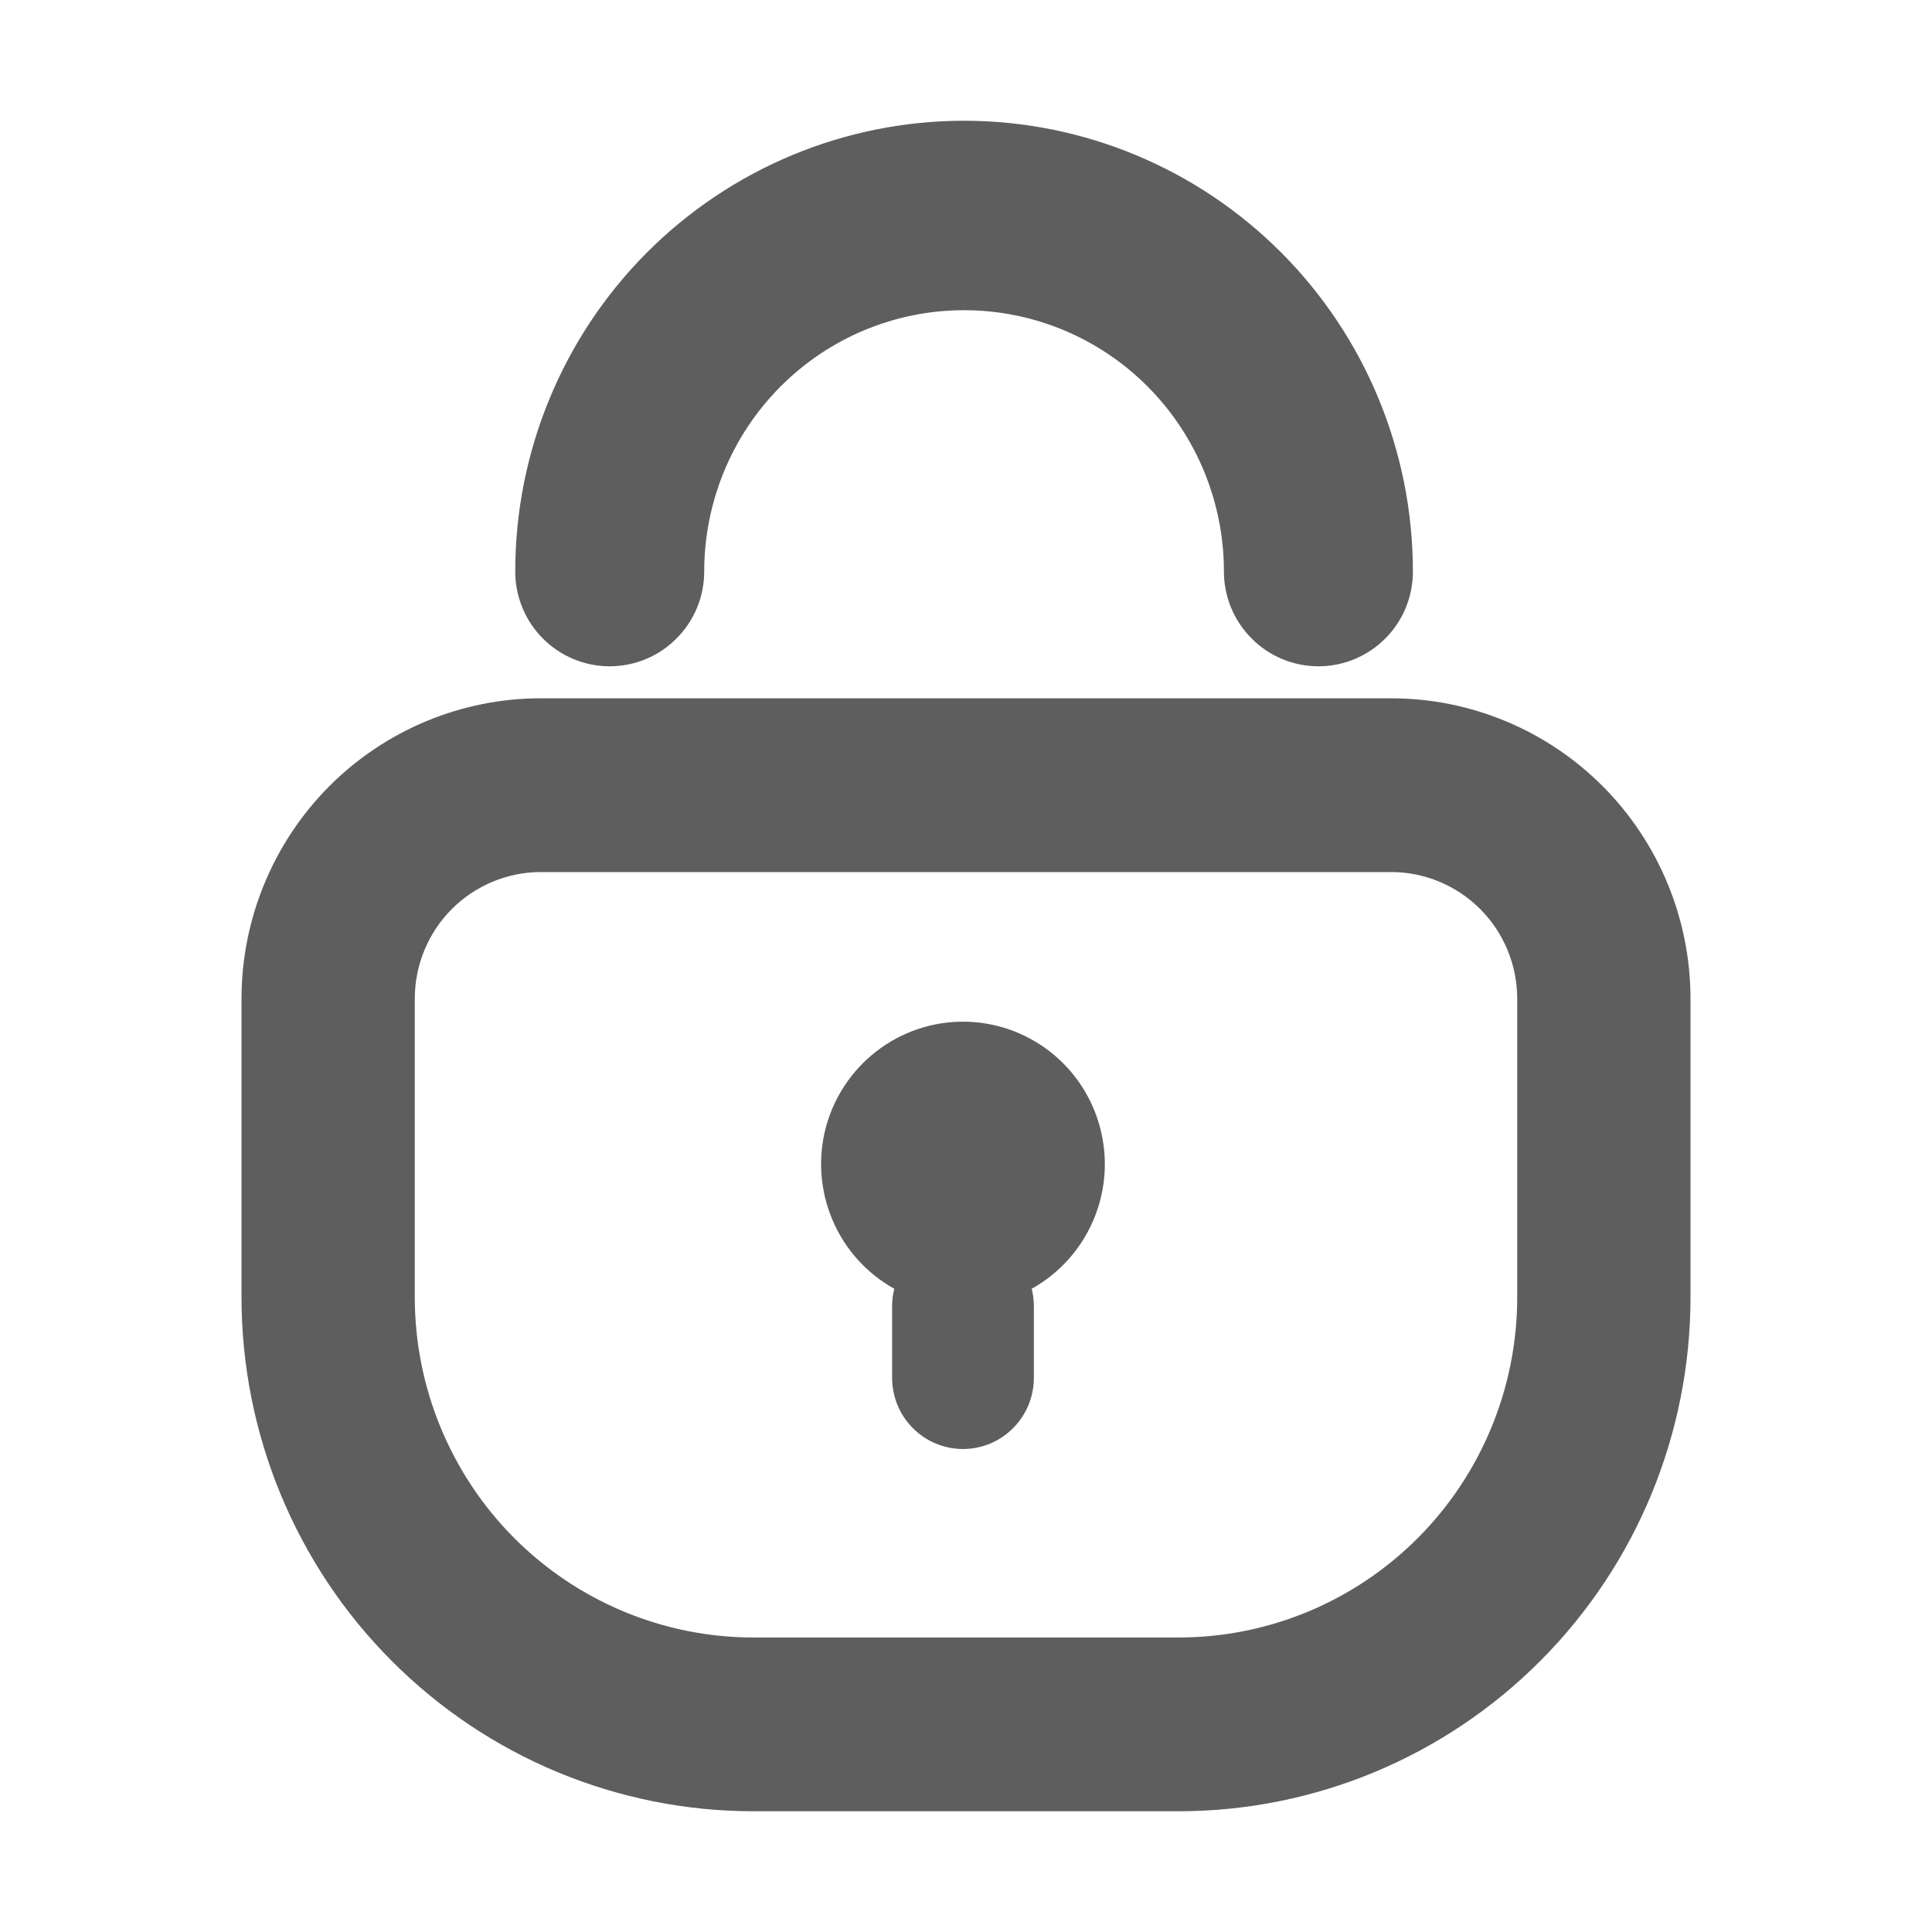
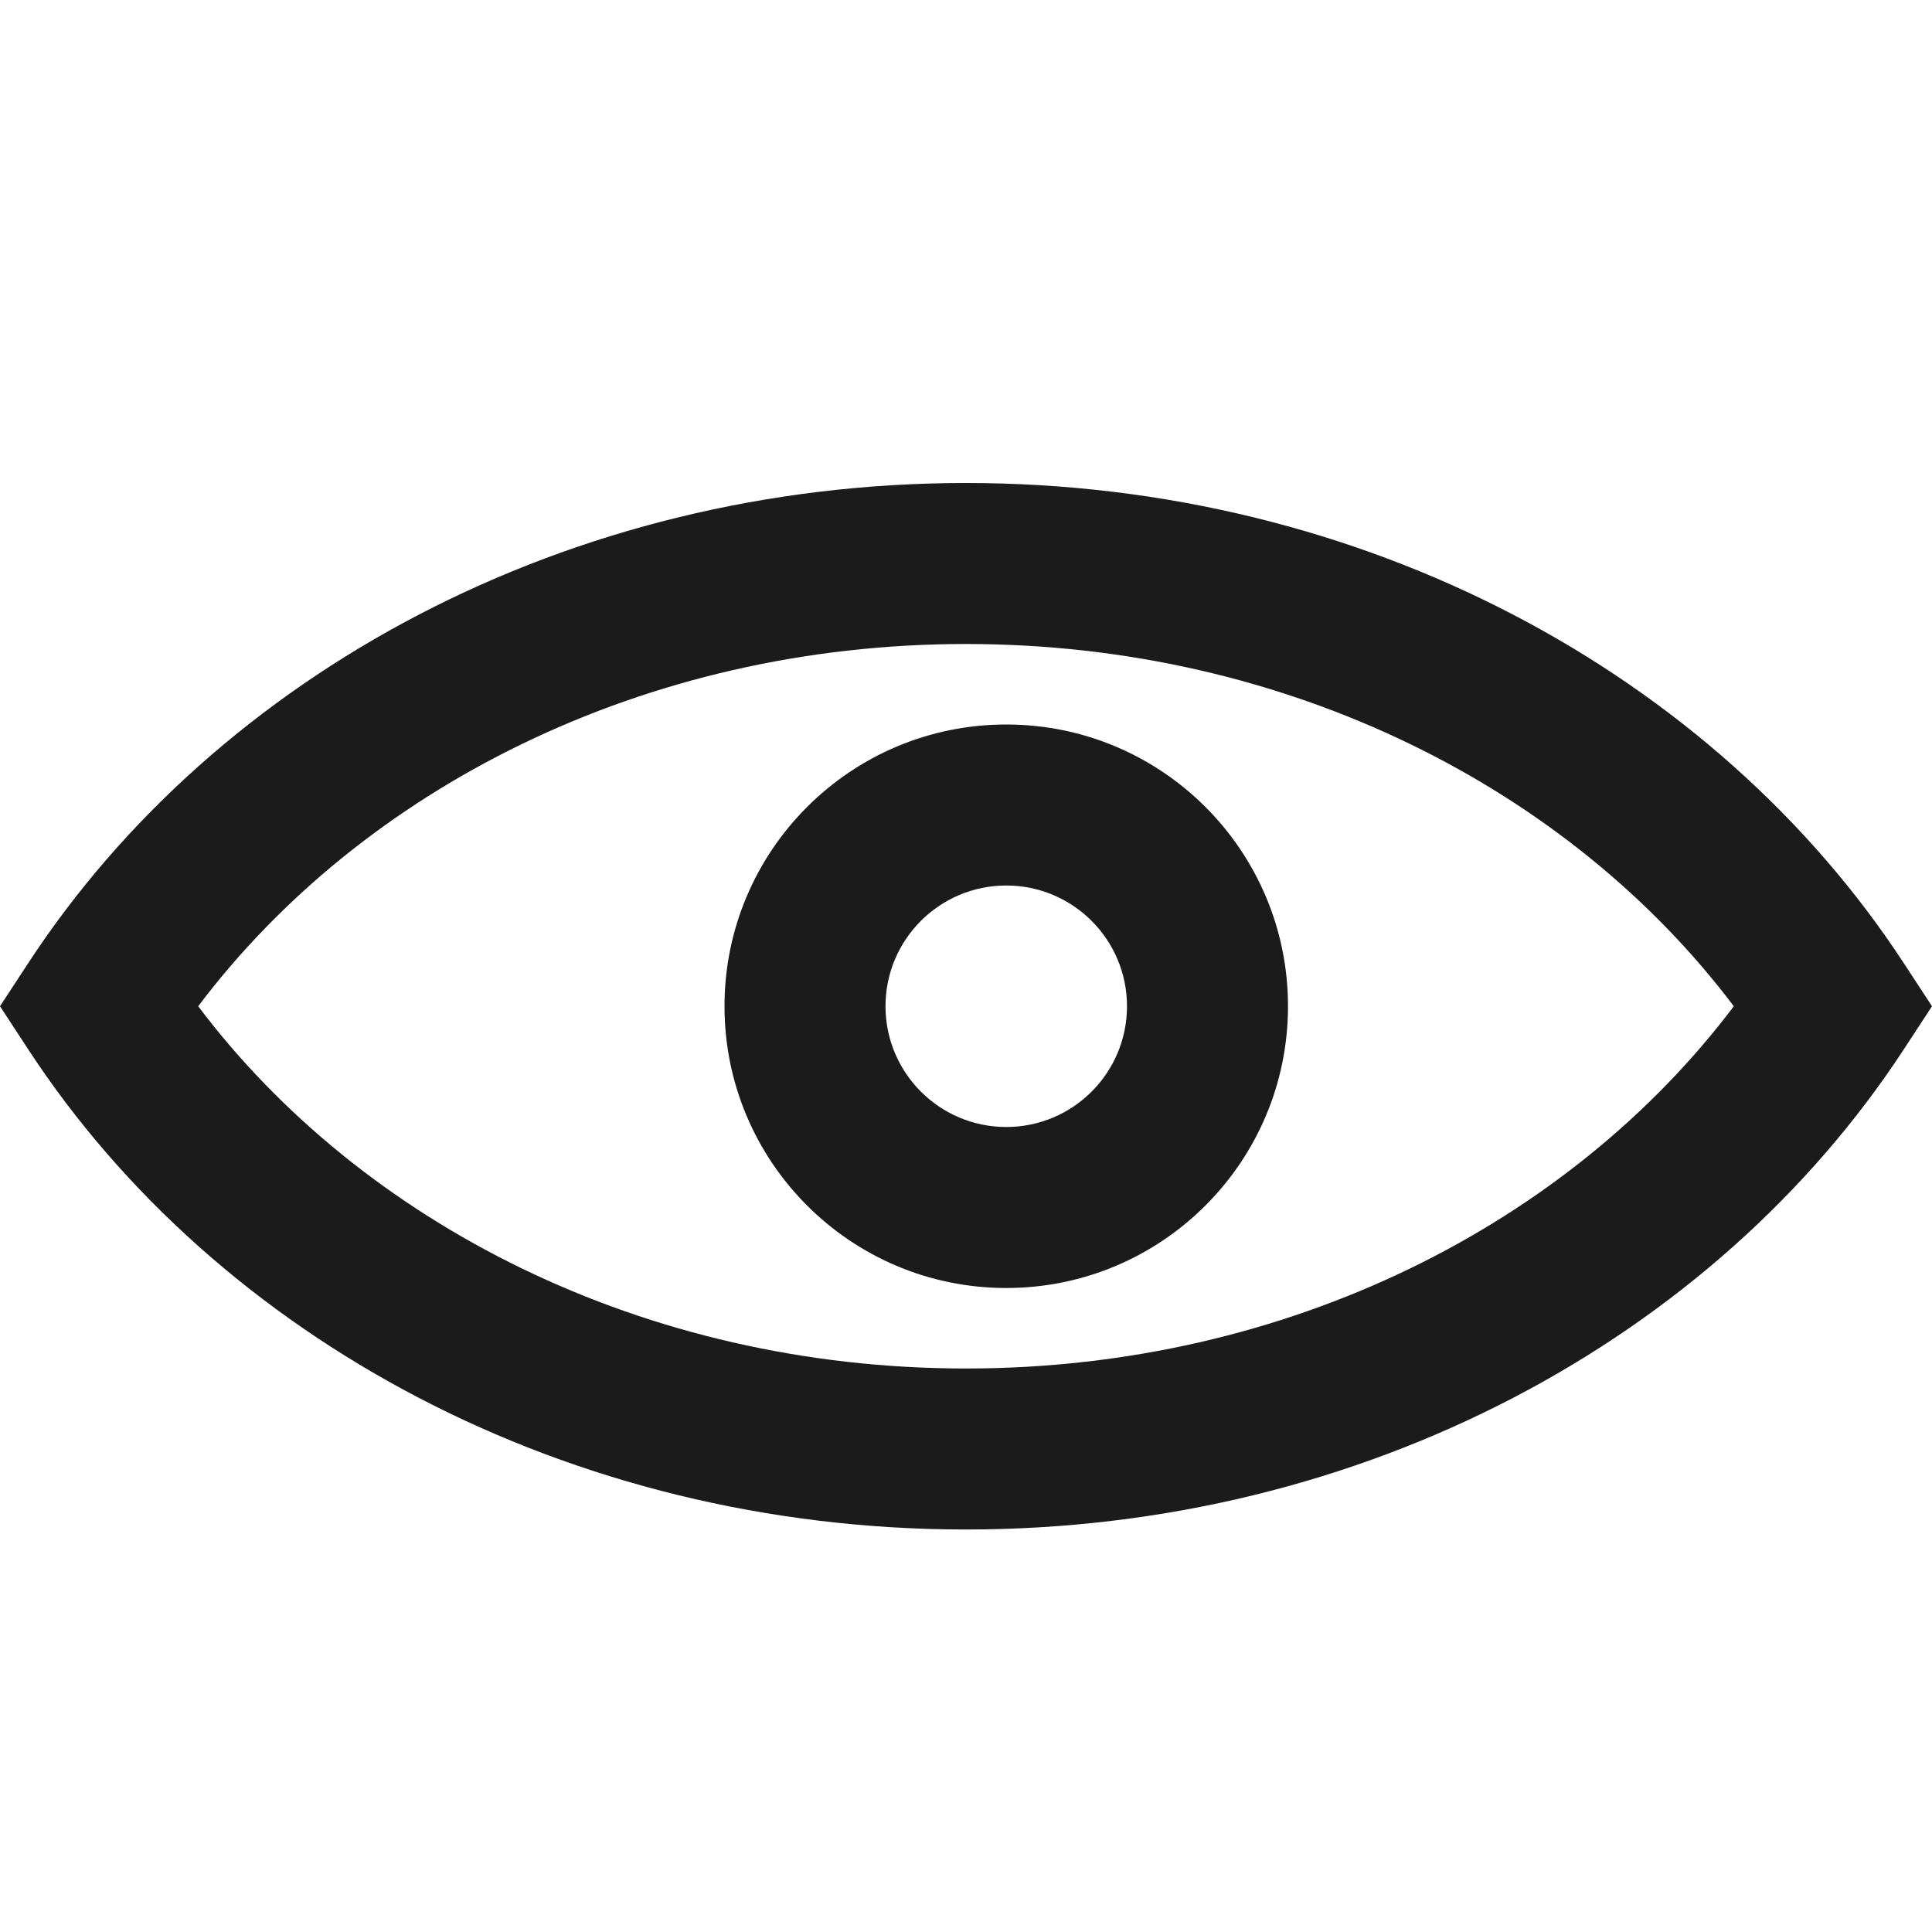
- <svg xmlns="http://www.w3.org/2000/svg" width="16" height="16" viewBox="0 0 16 16" fill="none">
-   <path d="M5.355 2.094C6.052 1.394 6.998 1 7.984 1C8.971 1 9.916 1.394 10.613 2.094C11.31 2.794 11.701 3.744 11.701 4.733C11.701 4.941 11.62 5.14 11.473 5.287C11.326 5.435 11.127 5.518 10.919 5.518C10.711 5.518 10.511 5.435 10.365 5.287C10.218 5.14 10.136 4.941 10.136 4.733C10.136 4.159 9.909 3.608 9.505 3.202C9.101 2.796 8.554 2.569 7.984 2.569C7.414 2.569 6.867 2.796 6.463 3.202C6.059 3.608 5.832 4.159 5.832 4.733C5.832 4.941 5.75 5.14 5.603 5.287C5.457 5.435 5.257 5.518 5.049 5.518C4.841 5.518 4.642 5.435 4.495 5.287C4.349 5.14 4.267 4.941 4.267 4.733C4.267 3.744 4.658 2.794 5.355 2.094Z" fill="#5E5E5E" />
-   <path d="M7.975 8.461C8.235 8.461 8.488 8.548 8.694 8.708C8.9 8.868 9.047 9.092 9.112 9.345C9.178 9.599 9.157 9.867 9.054 10.107C8.951 10.347 8.772 10.546 8.544 10.673C8.556 10.72 8.562 10.767 8.562 10.82V11.41C8.562 11.567 8.5 11.717 8.39 11.827C8.28 11.938 8.131 12 7.975 12C7.819 12 7.67 11.938 7.56 11.827C7.45 11.717 7.388 11.567 7.388 11.41V10.82C7.388 10.767 7.394 10.72 7.406 10.673C7.178 10.546 6.998 10.347 6.896 10.107C6.793 9.867 6.772 9.599 6.837 9.345C6.903 9.092 7.05 8.868 7.256 8.708C7.462 8.548 7.715 8.461 7.975 8.461Z" fill="#5E5E5E" />
-   <path fill-rule="evenodd" clip-rule="evenodd" d="M4.478 5.783C3.821 5.783 3.19 6.046 2.725 6.513C2.261 6.98 2 7.613 2 8.272V10.742C2 11.871 2.446 12.954 3.241 13.752C4.036 14.551 5.114 15 6.239 15H9.761C10.886 15 11.964 14.551 12.759 13.752C13.554 12.954 14 11.871 14 10.742V8.272C14 7.613 13.739 6.98 13.275 6.513C12.81 6.046 12.179 5.783 11.522 5.783H4.478ZM3.741 7.529C3.937 7.333 4.202 7.222 4.478 7.222H11.522C11.798 7.222 12.063 7.333 12.259 7.529C12.455 7.726 12.565 7.993 12.565 8.272V10.742C12.565 11.49 12.27 12.207 11.743 12.736C11.217 13.264 10.504 13.561 9.761 13.561H6.239C5.496 13.561 4.783 13.264 4.257 12.736C3.731 12.207 3.435 11.49 3.435 10.742V8.272C3.435 7.993 3.545 7.726 3.741 7.529Z" fill="#5E5E5E" />
+ <svg xmlns="http://www.w3.org/2000/svg" width="24" height="24" viewBox="0 0 24 24" fill="none">
+   <path fill-rule="evenodd" clip-rule="evenodd" d="M2.462 12.5C4.492 15.192 7.988 17 12 17C16.012 17 19.508 15.192 21.538 12.5C19.508 9.808 16.012 8 12 8C7.988 8 4.492 9.808 2.462 12.5ZM0.352 11.962C2.701 8.373 7.058 6 12 6C16.942 6 21.299 8.373 23.648 11.962L24 12.5L23.648 13.038C21.299 16.627 16.942 19 12 19C7.058 19 2.701 16.627 0.352 13.038L0 12.5L0.352 11.962Z" fill="#1B1B1B" />
+   <path fill-rule="evenodd" clip-rule="evenodd" d="M12.5 11C11.672 11 11 11.672 11 12.5C11 13.328 11.672 14 12.5 14C13.328 14 14 13.328 14 12.5C14 11.672 13.328 11 12.5 11ZM9 12.5C9 10.567 10.567 9 12.5 9C14.433 9 16 10.567 16 12.5C16 14.433 14.433 16 12.5 16C10.567 16 9 14.433 9 12.5Z" fill="#1B1B1B" />
</svg>
